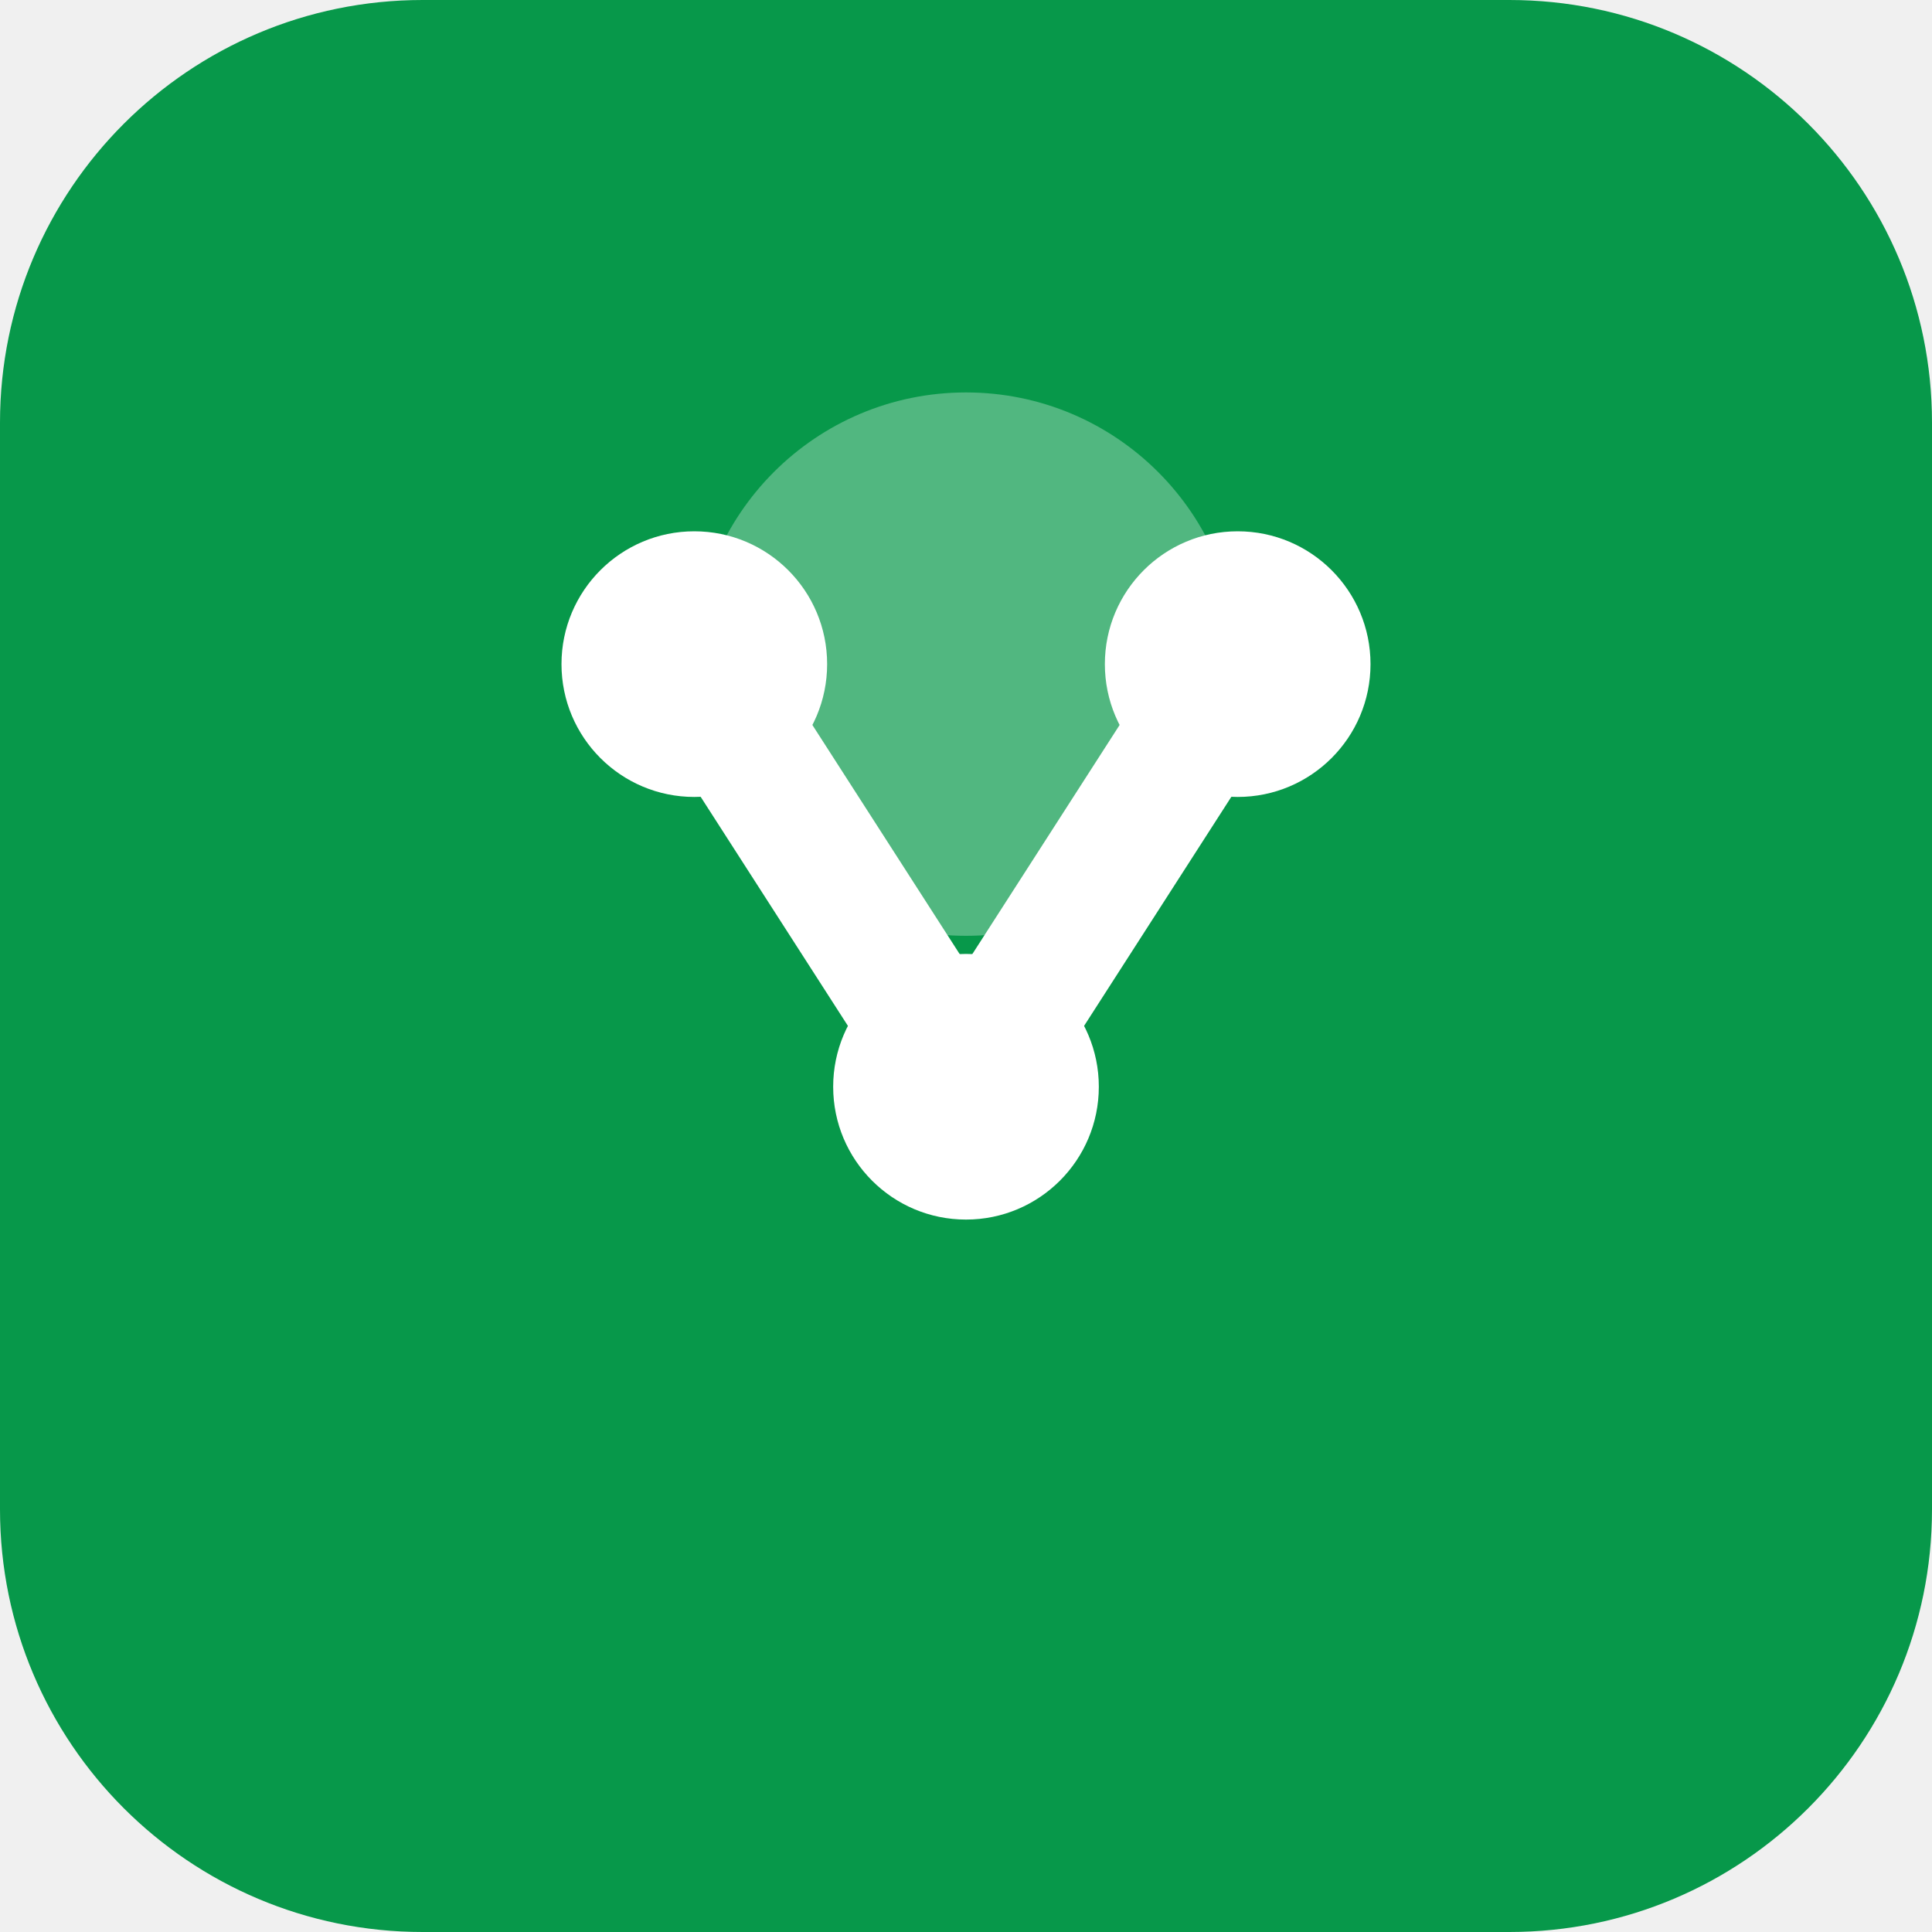
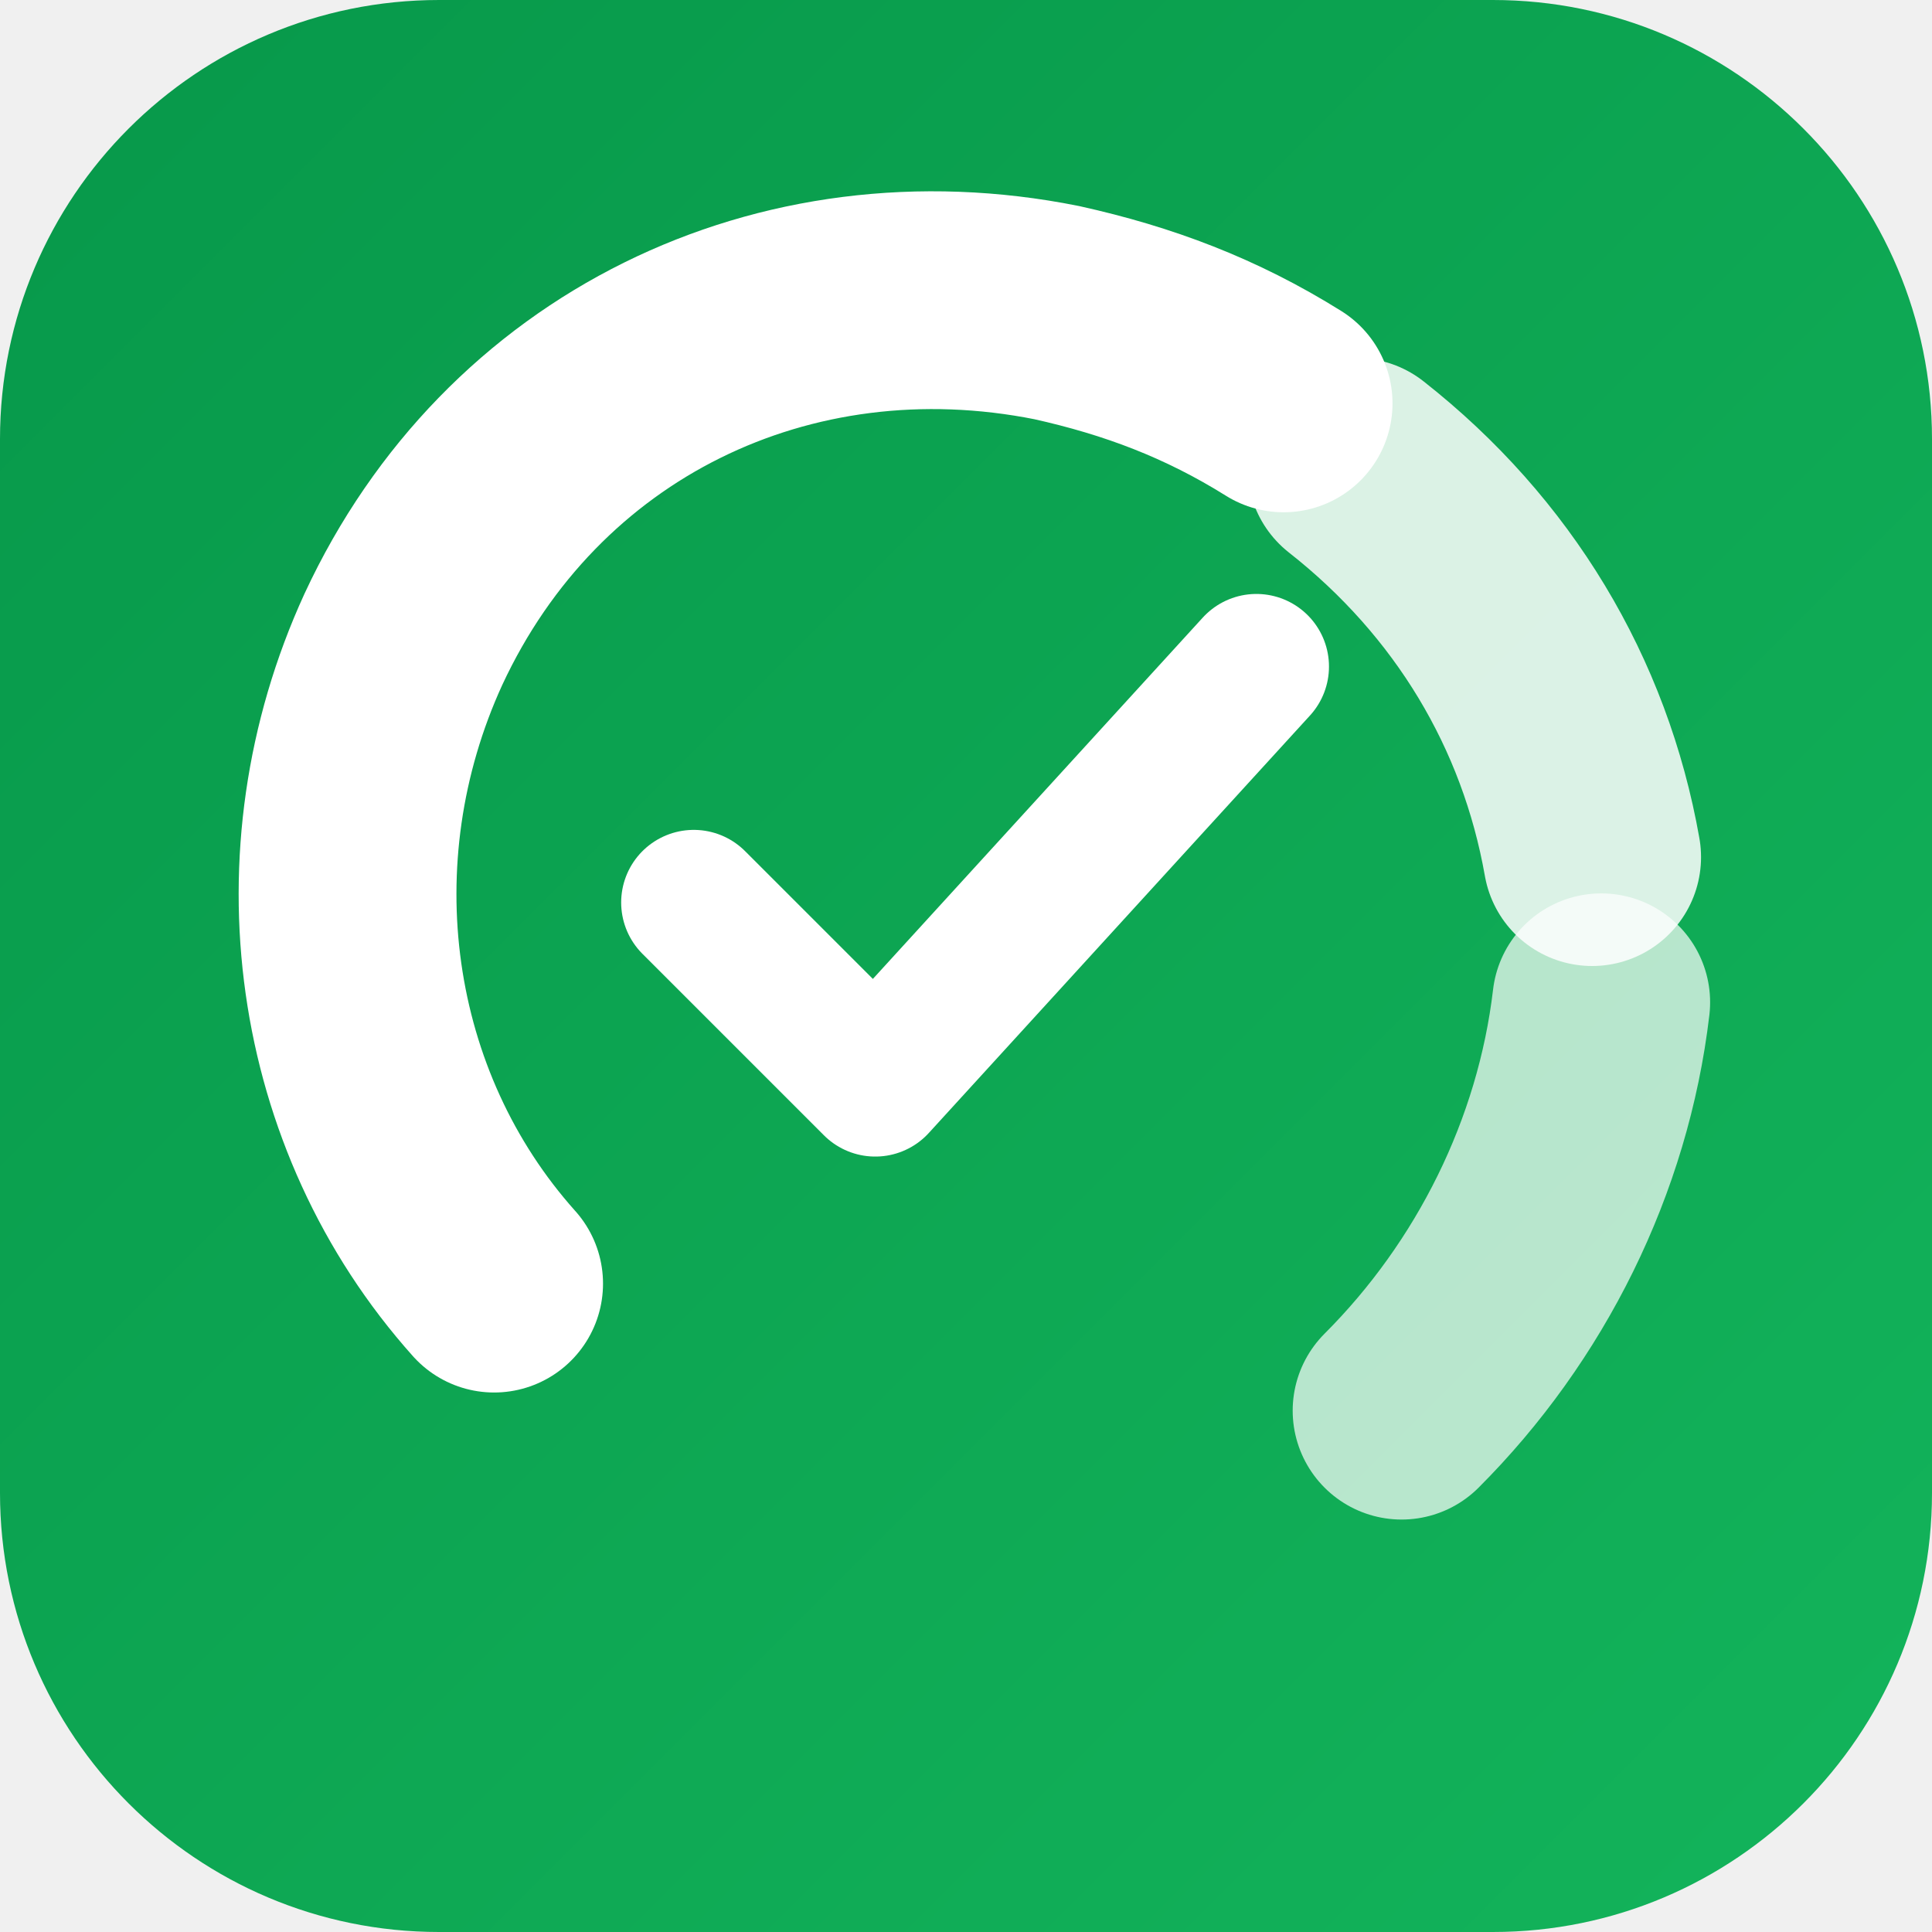
- <svg xmlns="http://www.w3.org/2000/svg" width="32" height="32" viewBox="0 0 32 32">
-   <rect width="32" height="32" rx="7" fill="#07984a" />
-   <circle cx="16" cy="11" r="4.5" fill="white" fill-opacity="0.3" />
-   <path d="M11.5 11 L16 18 L20.5 11" stroke="white" stroke-width="2.2" stroke-linecap="round" stroke-linejoin="round" fill="none" />
-   <circle cx="11.5" cy="11" r="2.2" fill="white" />
-   <circle cx="20.5" cy="11" r="2.2" fill="white" />
-   <circle cx="16" cy="18" r="2.2" fill="white" />
+ <svg xmlns="http://www.w3.org/2000/svg" width="32" height="32" viewBox="0 0 132 132">
+   <defs>
+     <linearGradient id="tileGrad" x1="0" y1="0" x2="1" y2="1">
+       <stop offset="0" stop-color="#07984a" />
+       <stop offset="1" stop-color="#13b45b" />
+     </linearGradient>
+   </defs>
+   <rect width="132" height="132" rx="30" fill="url(#tileGrad)" />
+   <g transform="translate(66,66) scale(.62) translate(-100,-100)">
+     <path d="M48 135C31 116 27 88 38 64C51 36 80 22 110 28C119 30 127 33 135 38" stroke="#fff" stroke-width="24" stroke-linecap="round" fill="none" />
+     <path d="M143 45C157 56 166 71 169 88" stroke="#fff" stroke-width="24" stroke-linecap="round" fill="none" opacity=".85" />
+     <path d="M170 104C168 121 160 137 148 149" stroke="#fff" stroke-width="24" stroke-linecap="round" fill="none" opacity=".7" />
+     <path d="M70 93L90 113L132 67" stroke="#fff" stroke-width="16" stroke-linecap="round" stroke-linejoin="round" fill="none" />
+   </g>
</svg>
